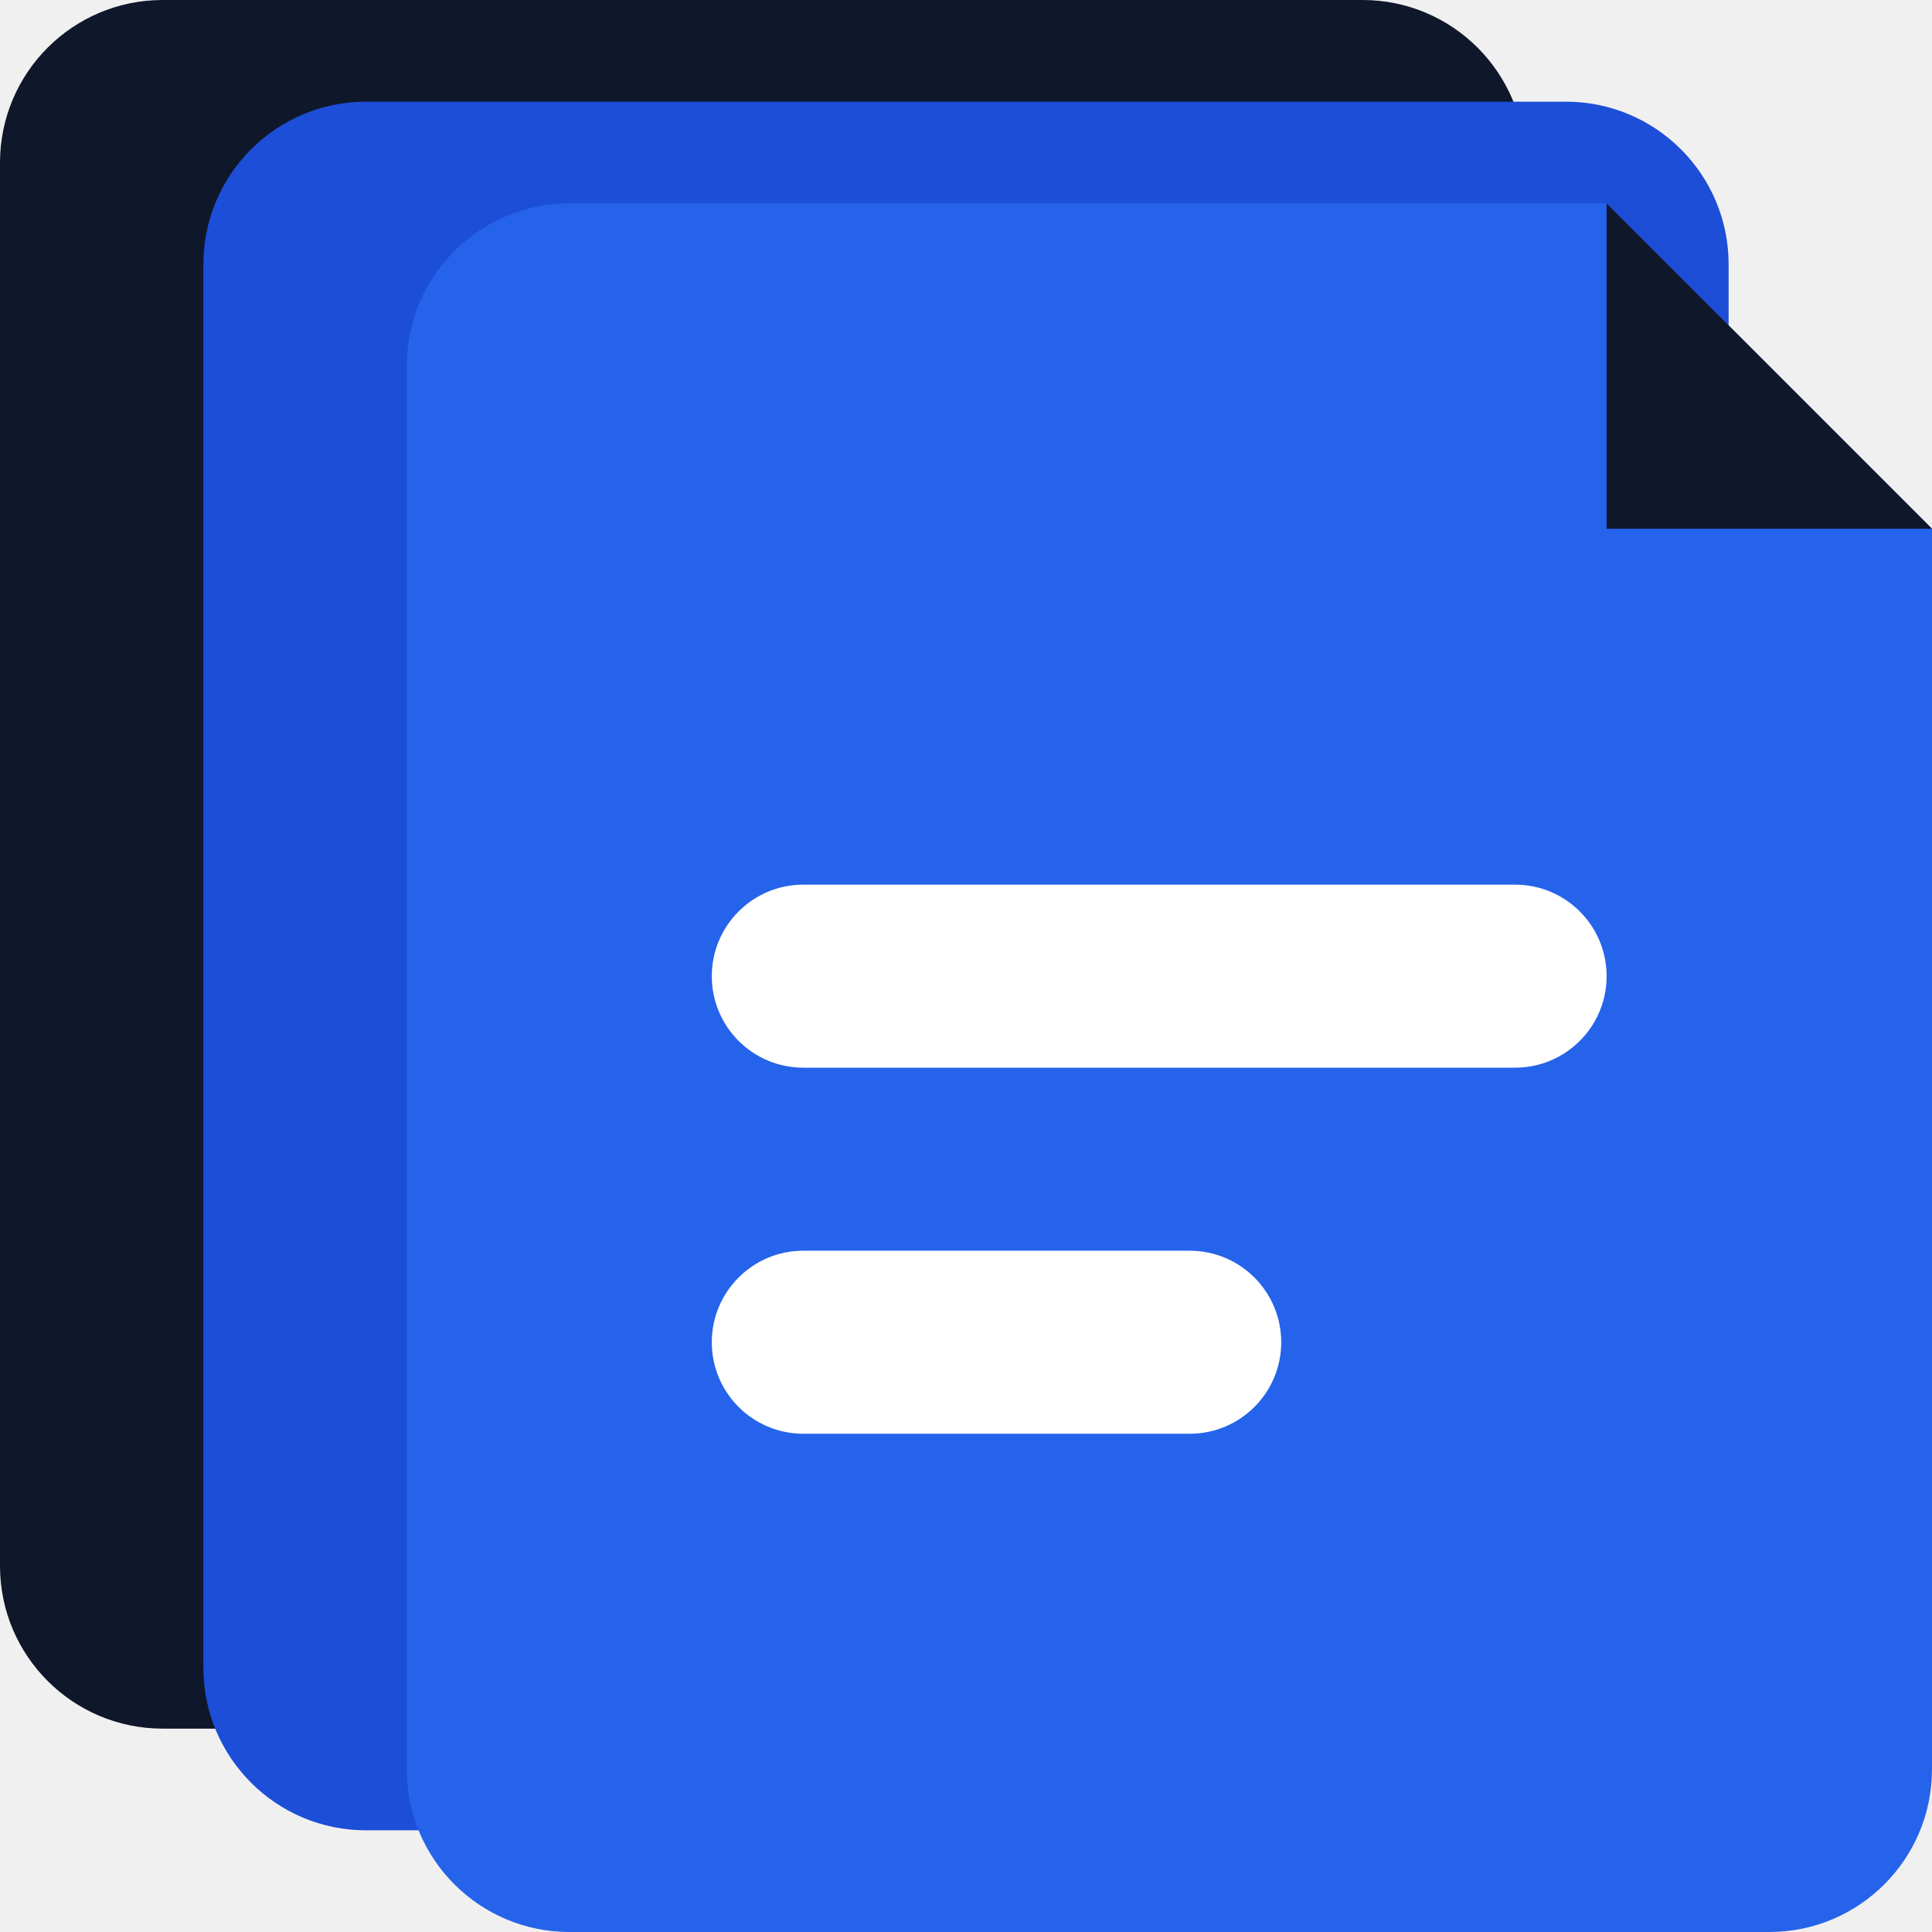
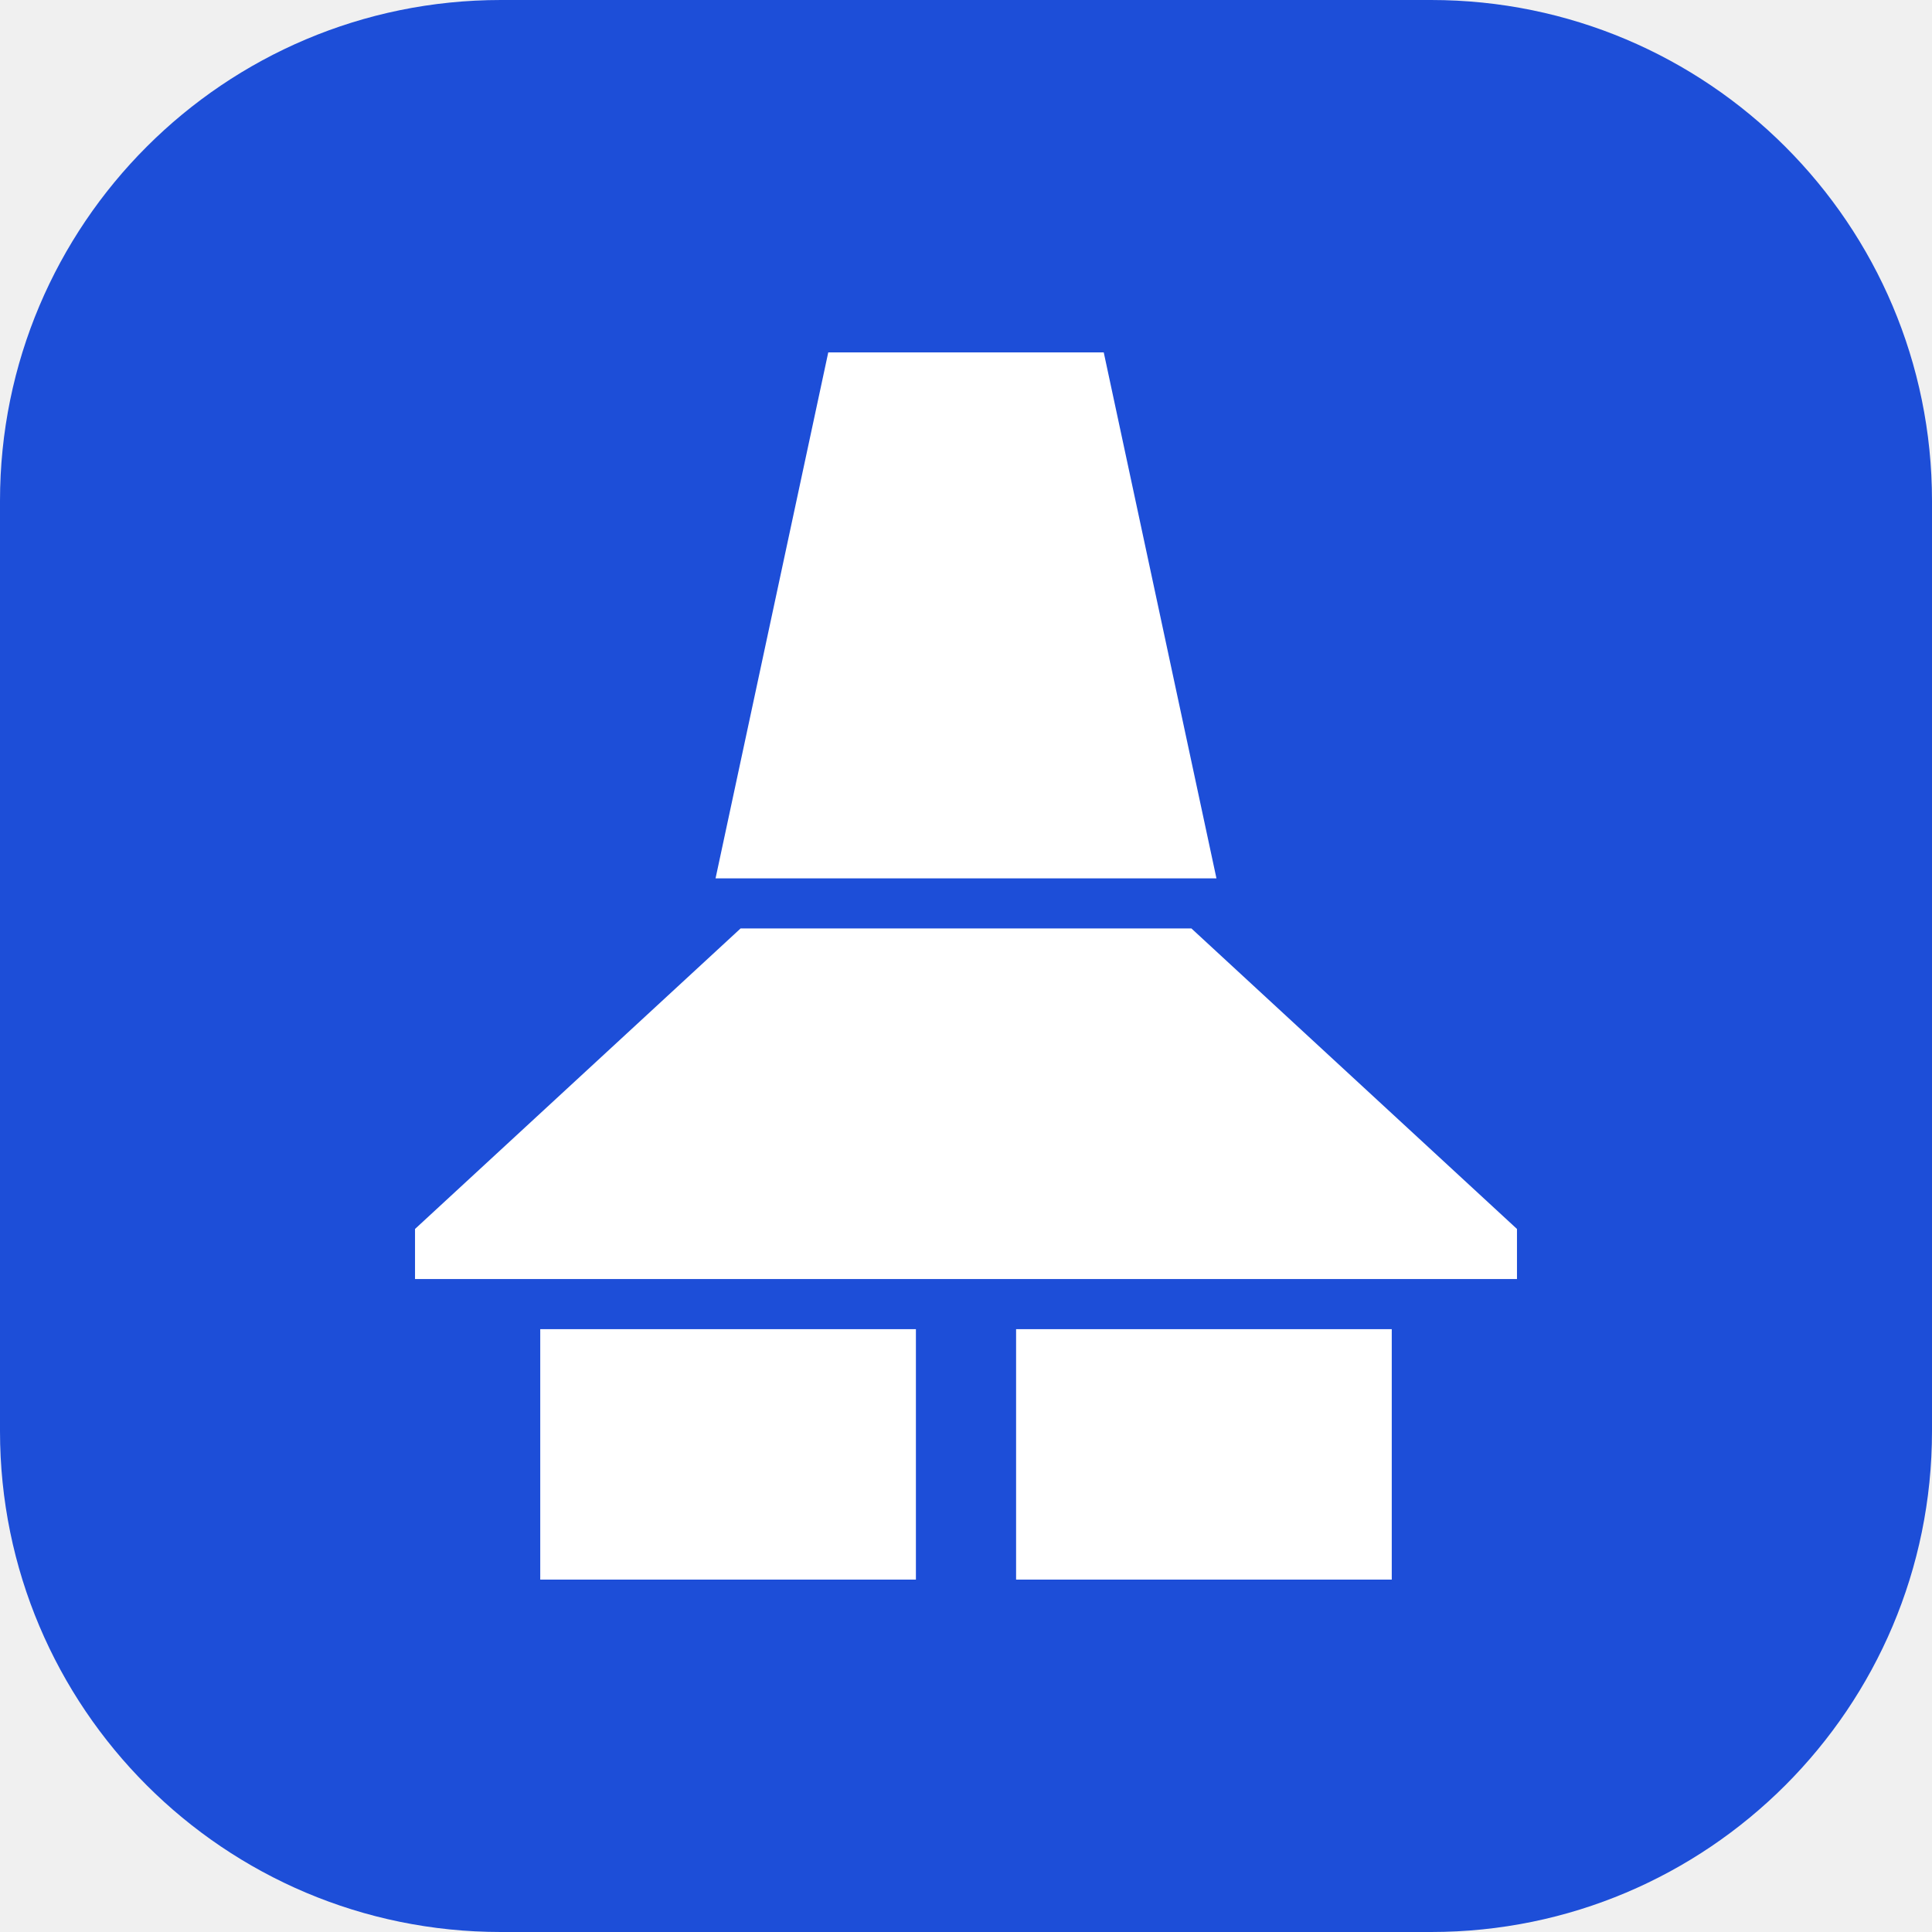
- <svg xmlns="http://www.w3.org/2000/svg" viewBox="70 161 190 190" role="img" aria-label="Arsip Digital Bapperida">
-   <rect x="70" y="161" width="150" height="170" rx="16" fill="#0F172A" />
-   <rect x="90" y="171" width="150" height="170" rx="16" fill="#1D4ED8" />
-   <path d="M126 181 H228 L260 213 V335 A16 16 0 0 1 244 351 H126 A16 16 0 0 1 110 335 V197 A16 16 0 0 1 126 181 Z" fill="#2563EB" />
-   <path d="M228 181 L260 213 H228 Z" fill="#0F172A" />
-   <rect x="140" y="248" width="88" height="18" rx="9" fill="#FFFFFF" />
-   <rect x="140" y="284" width="56" height="18" rx="9" fill="#FFFFFF" />
+ <svg xmlns="http://www.w3.org/2000/svg" viewBox="6 6 108 108" role="img" aria-label="UMA DATA">
+   <rect x="6" y="6" width="108" height="108" rx="28" fill="#1D4ED8" />
+   <g transform="translate(60 60) scale(.7) translate(-60 -63)">
+     <path d="M49 14H71L80 56H40Z M42 60H78L104 84V88H16V84Z M26 92H56V112H26Z M64 92H94V112H64Z " fill="#FFFFFF" fill-rule="evenodd" />
+   </g>
</svg>
